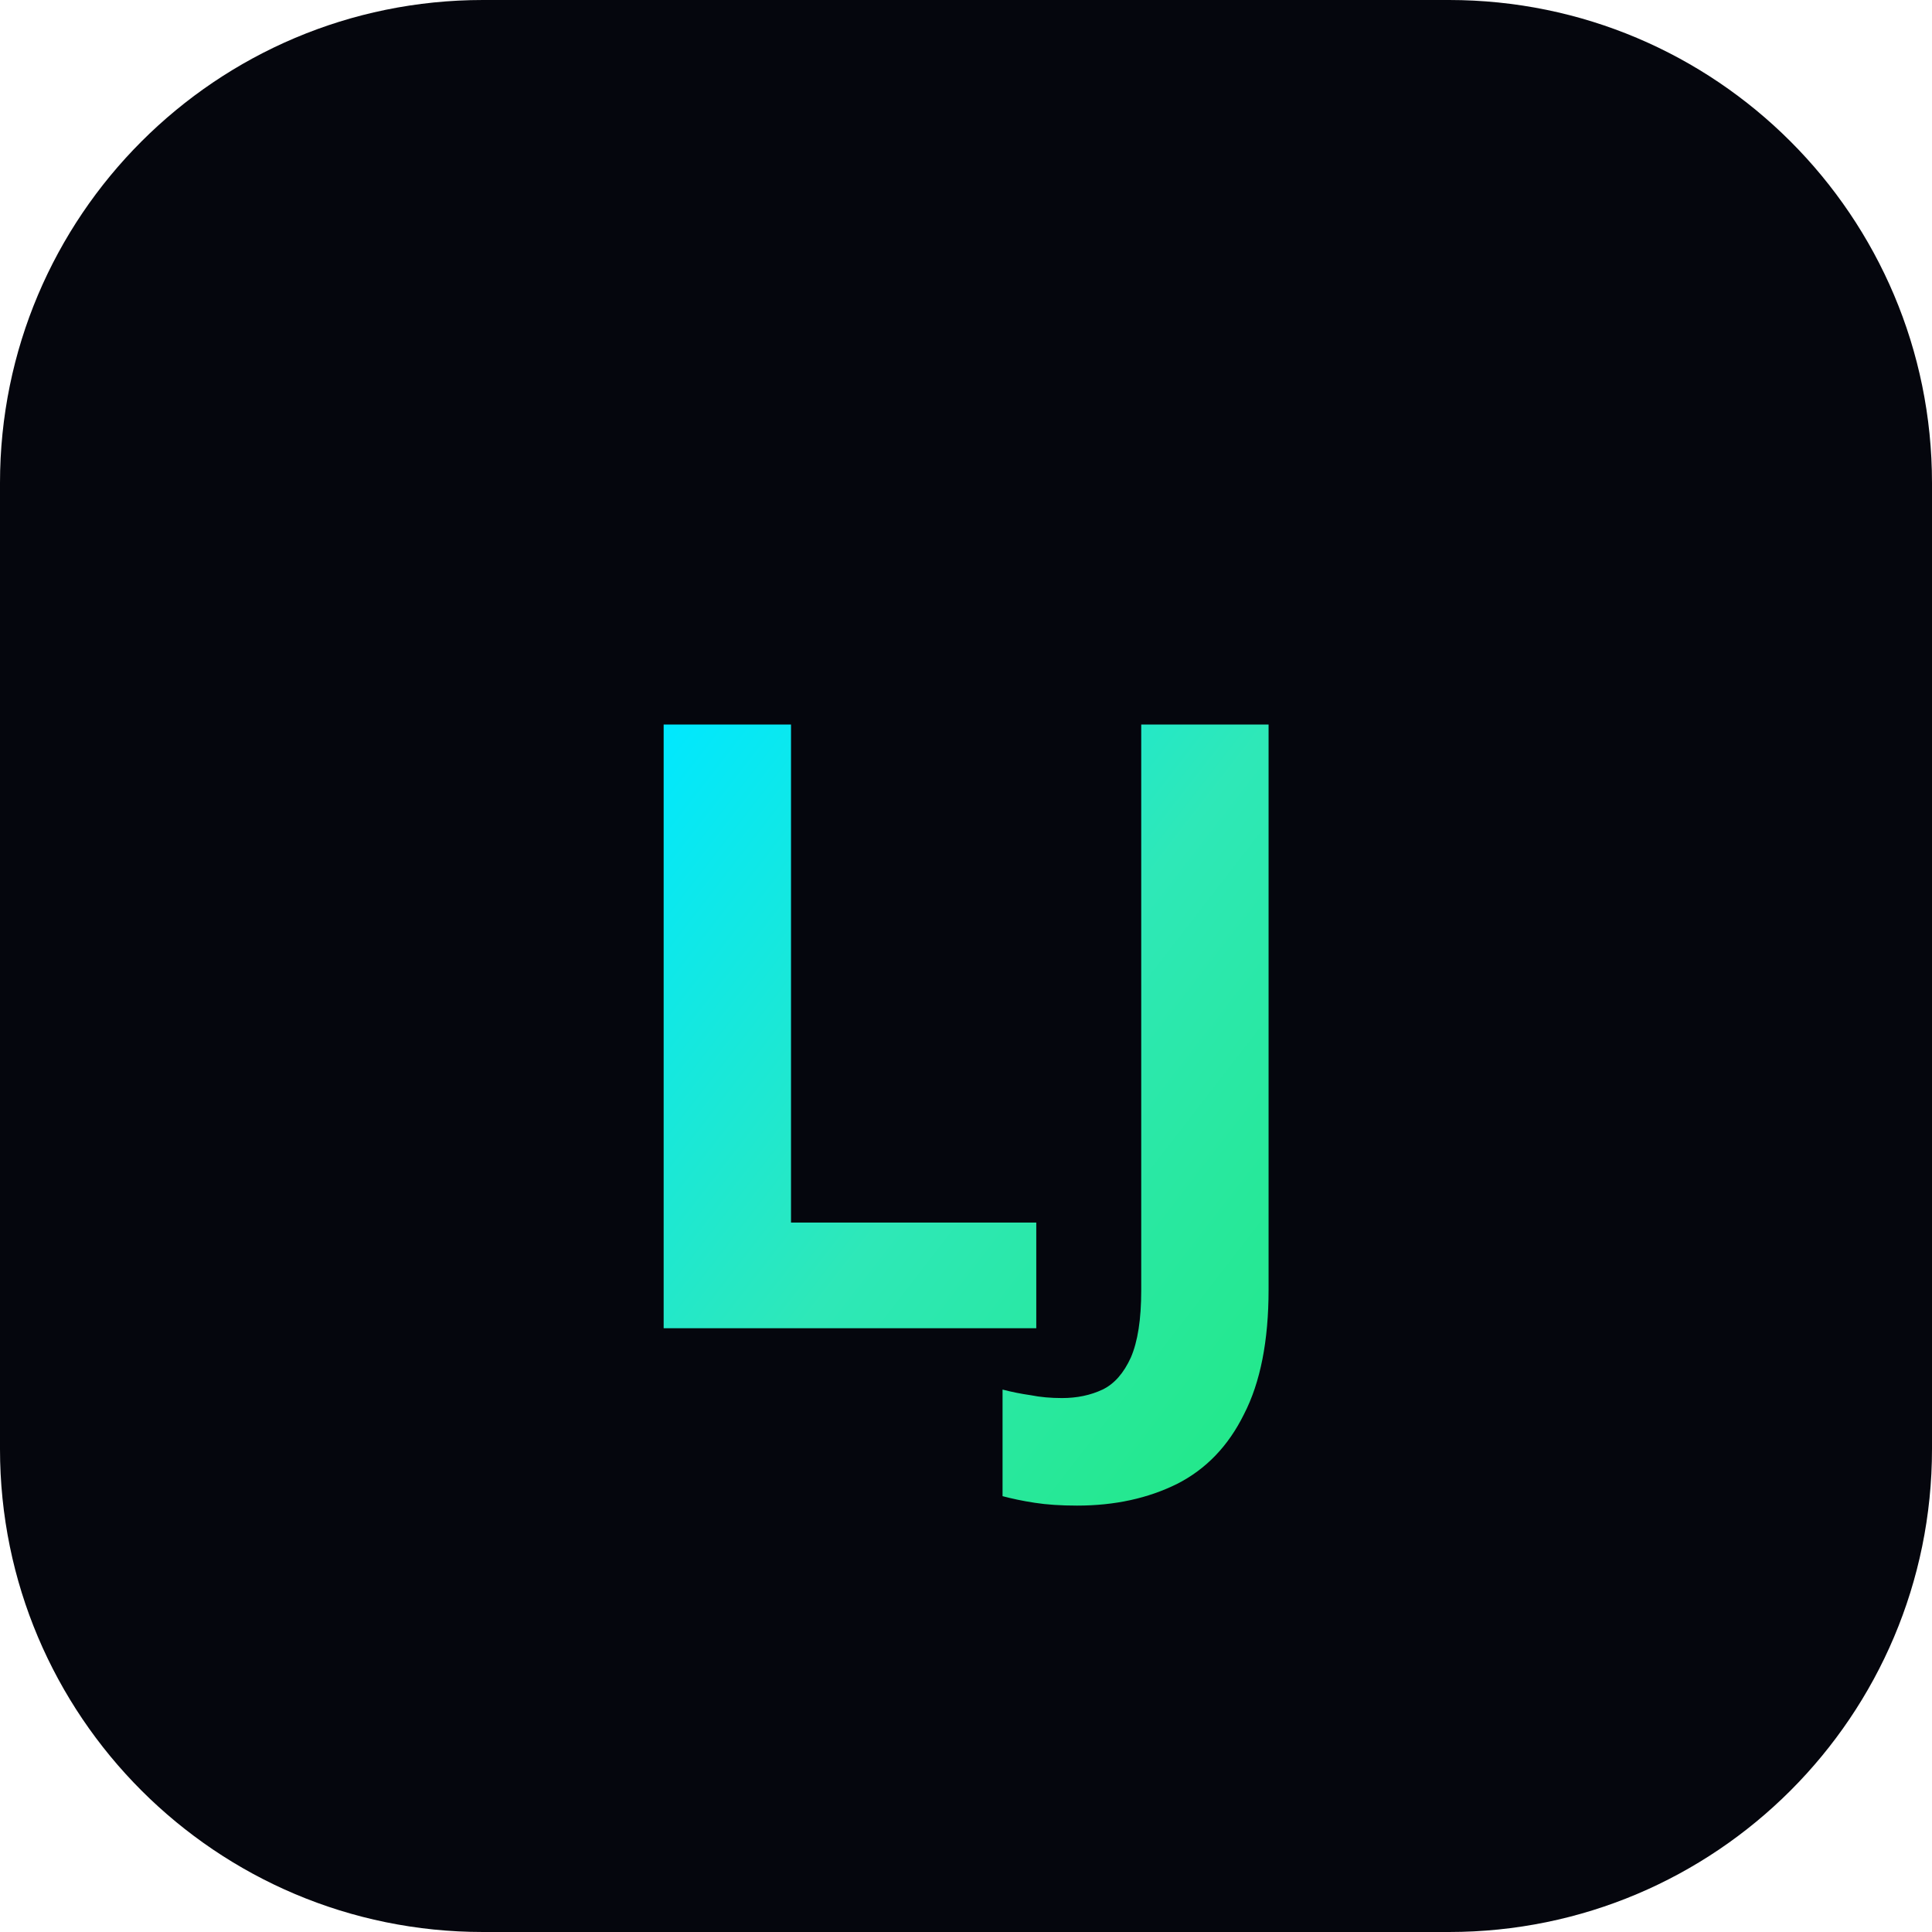
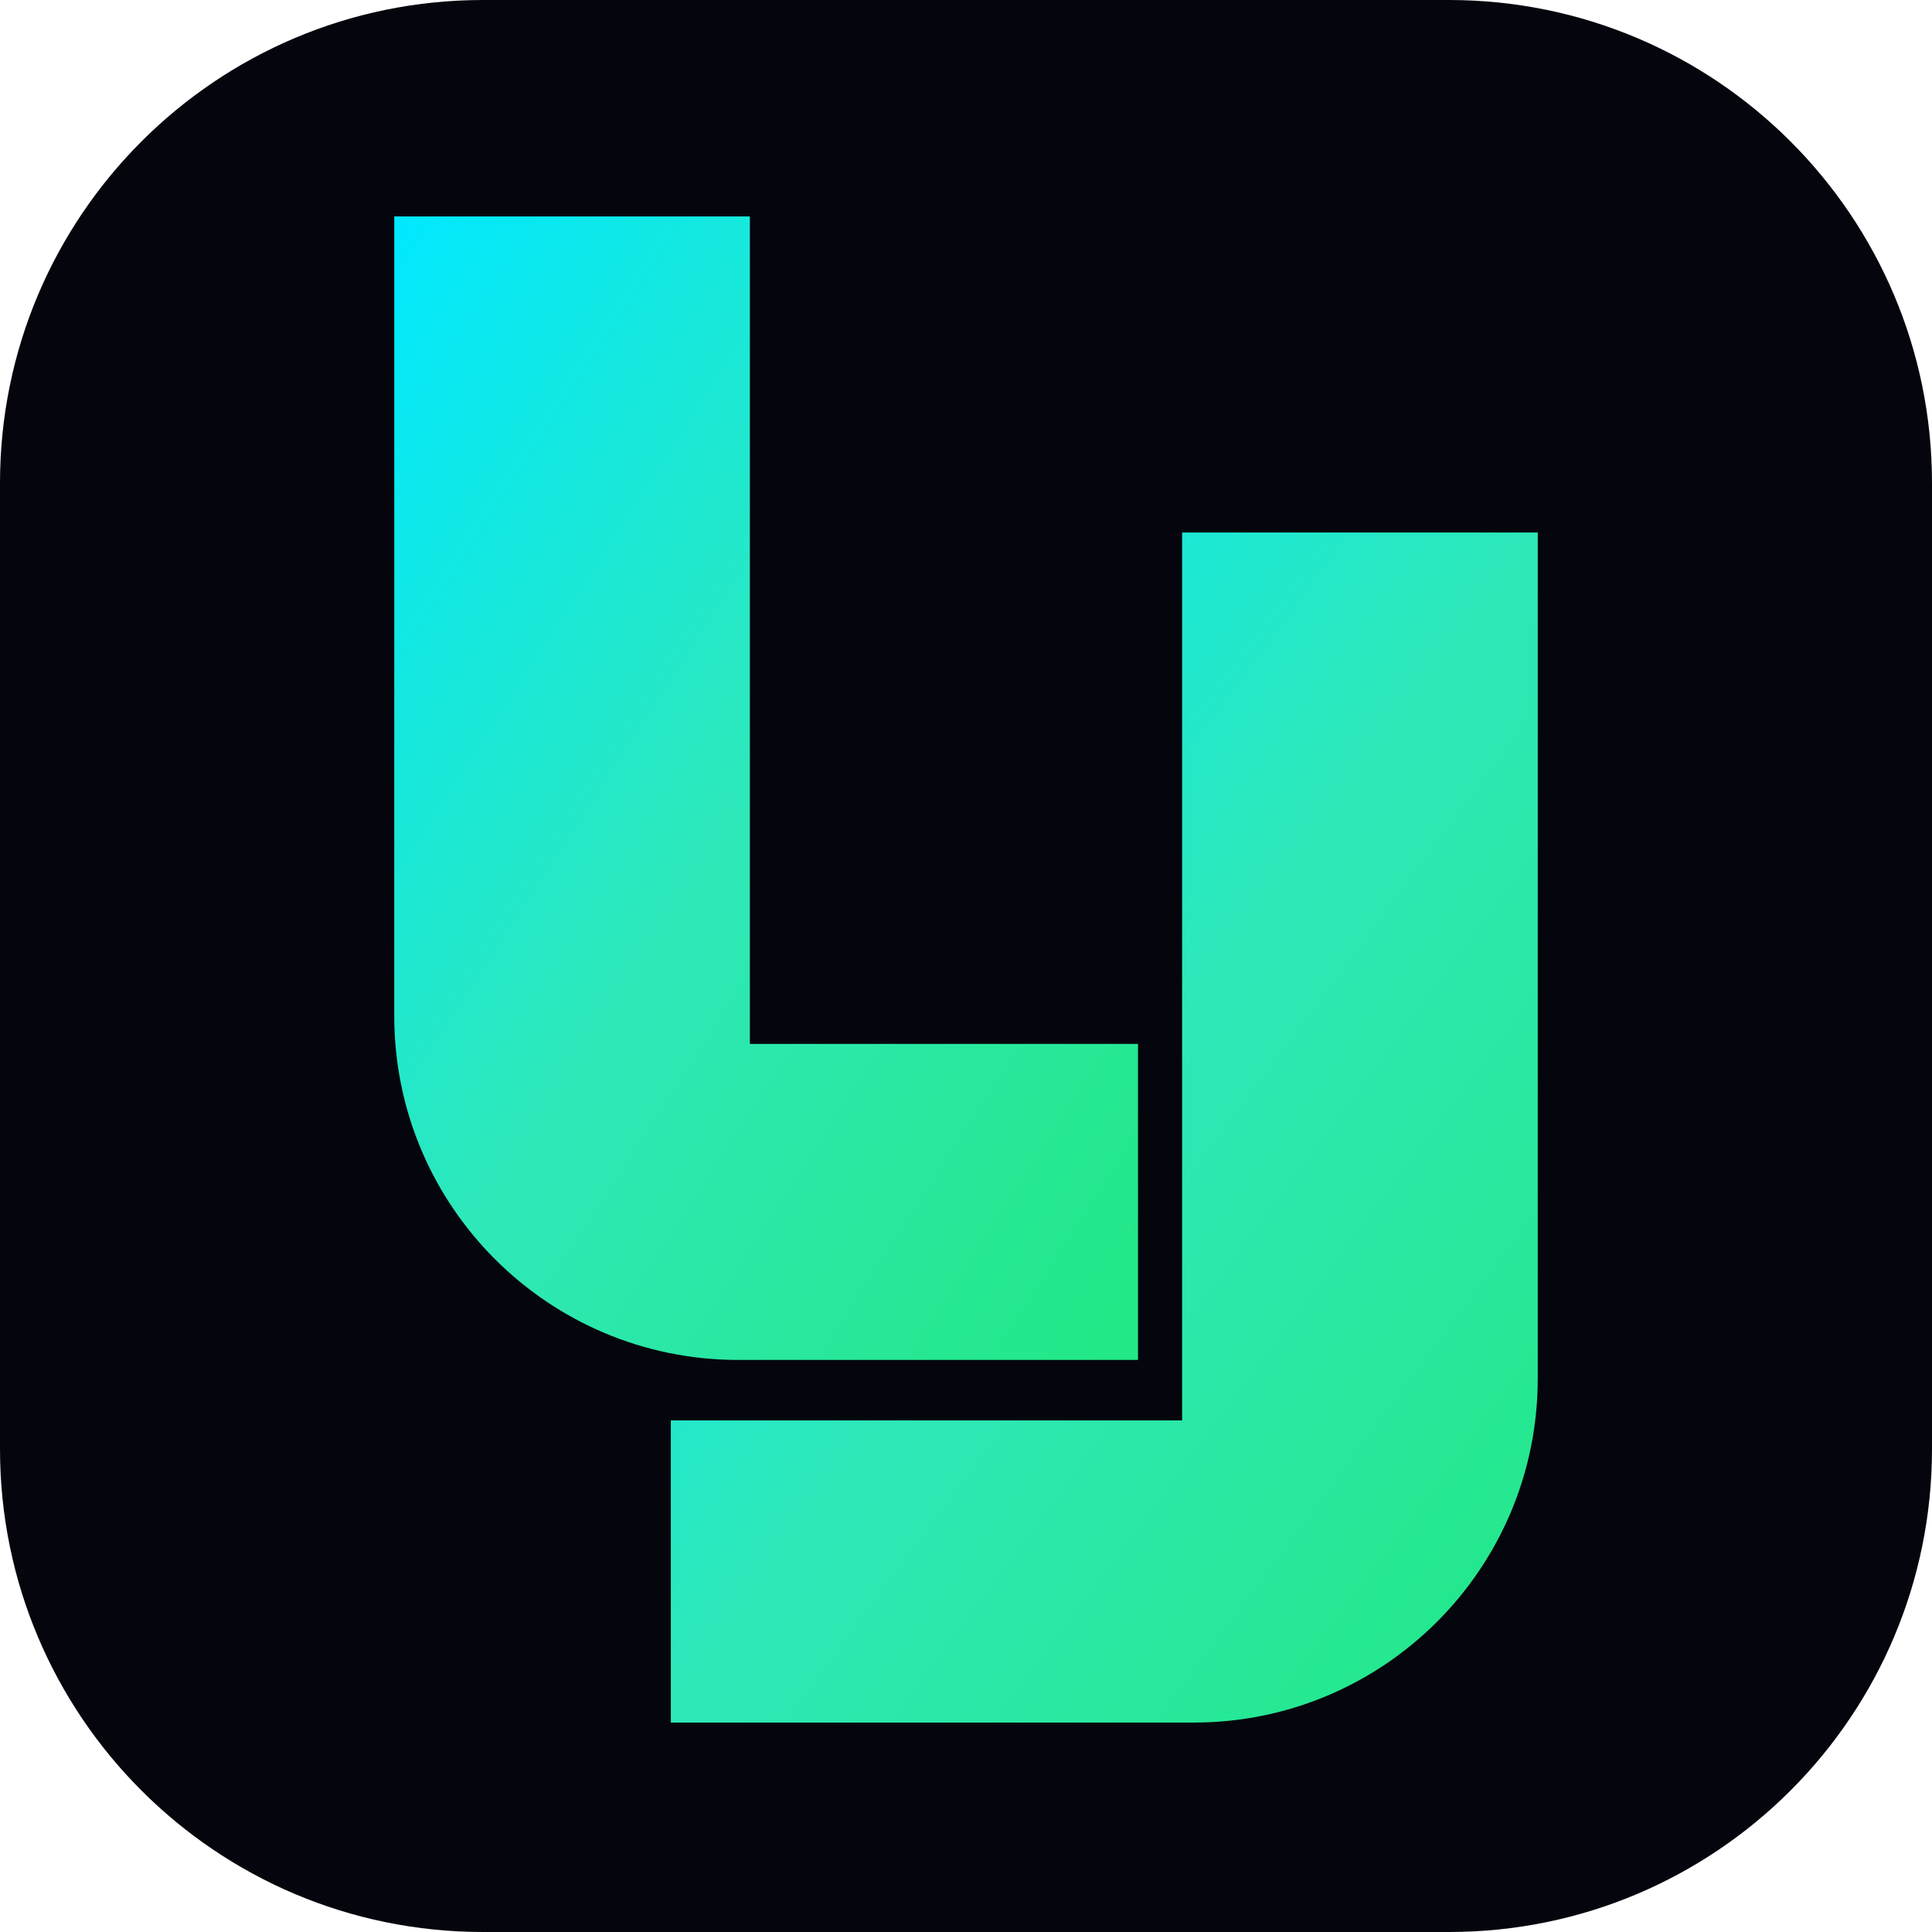
<svg xmlns="http://www.w3.org/2000/svg" viewBox="0 0 32 32">
  <defs>
    <linearGradient id="g" x1="0%" y1="0%" x2="100%" y2="100%">
      <stop offset="0%" stop-color="#00e8ff" />
      <stop offset="50%" stop-color="#2ee8b8" />
      <stop offset="100%" stop-color="#22e884" />
    </linearGradient>
  </defs>
  <rect width="32" height="32" rx="8" fill="#05060d" />
-   <text x="16" y="22" text-anchor="middle" font-family="system-ui,sans-serif" font-size="14" font-weight="700" fill="url(#g)">LJ</text>
+   <path fill="url(#g)" d="M19.580,8.820 H25.470 V22.833 A5.697,5.697 0 0 1 19.773,28.531 H11.111 V23.526 H19.580 Z" />
+   <path fill="url(#g)" d="M6.530,3.585 H12.420 V17.290 H18.849 V22.525 H12.227 A5.697,5.697 0 0 1 6.530,16.828 Z" />
</svg>
